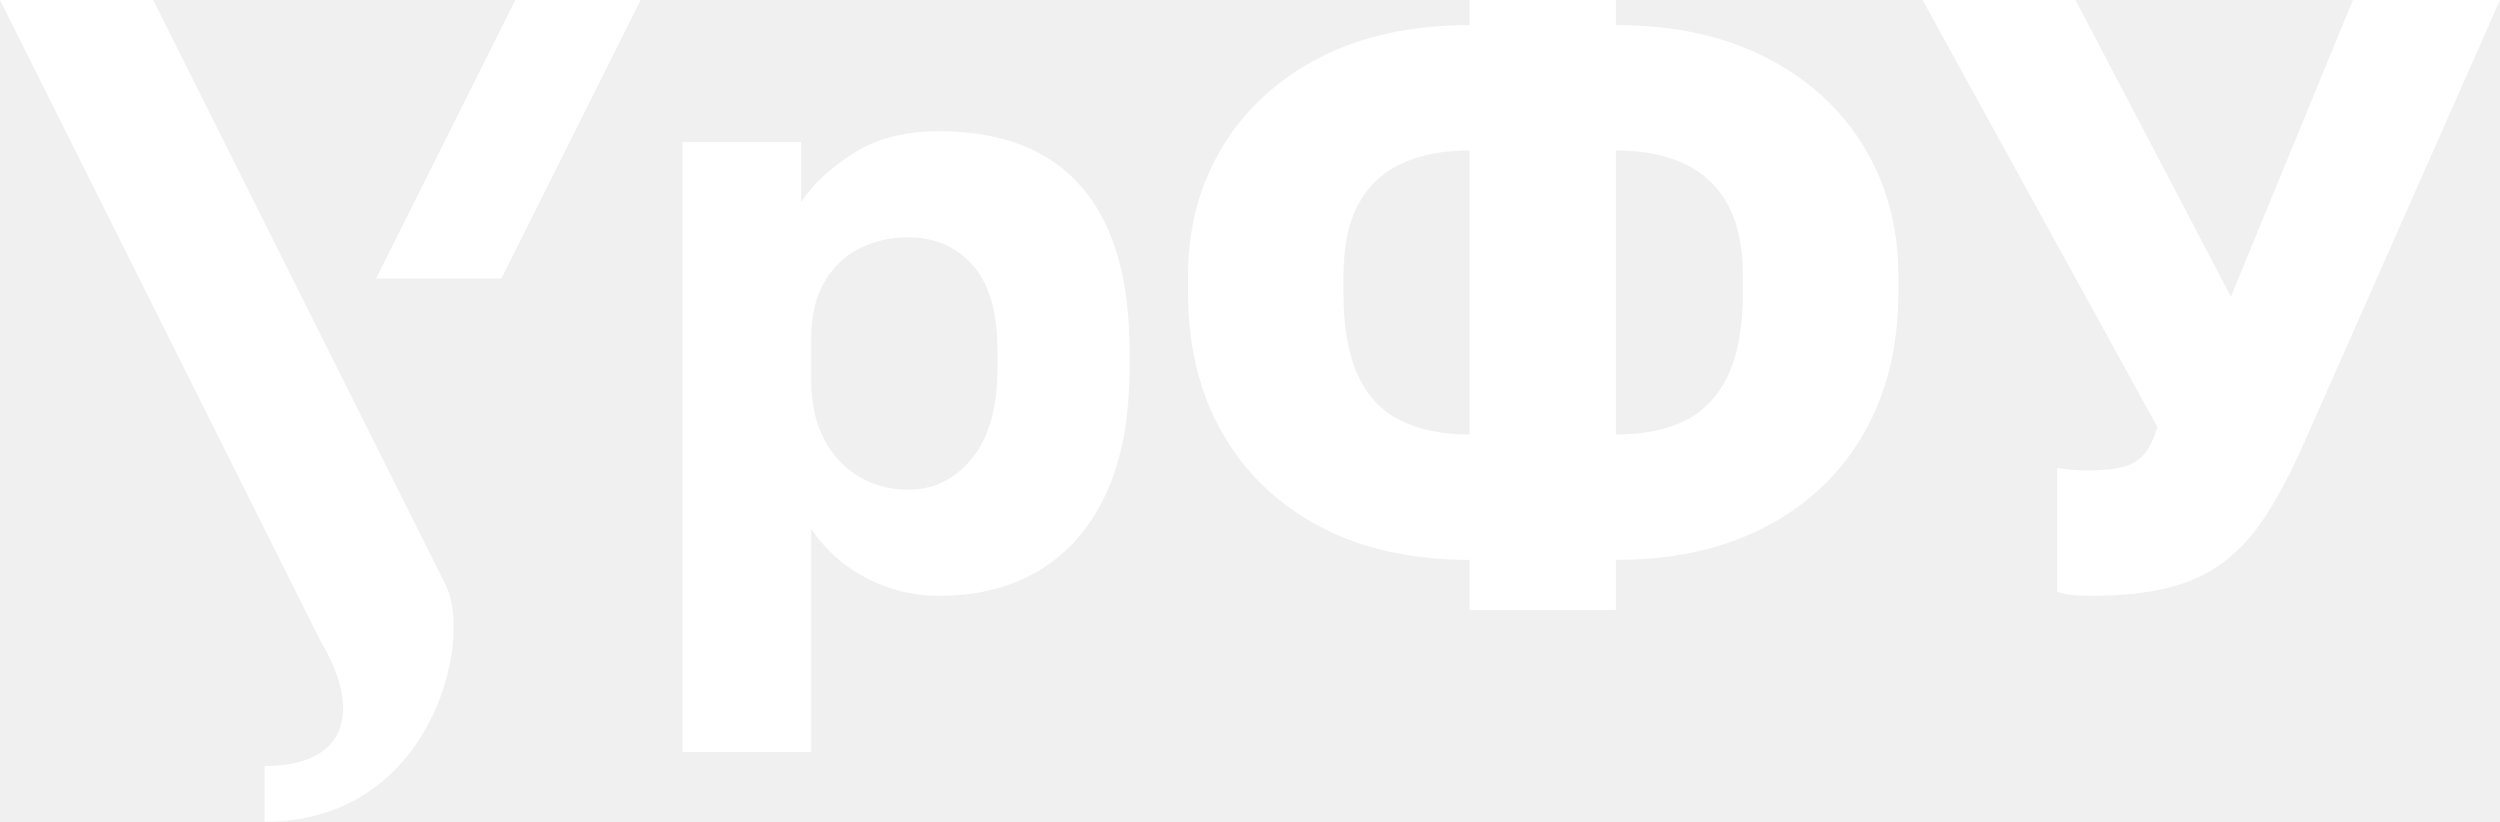
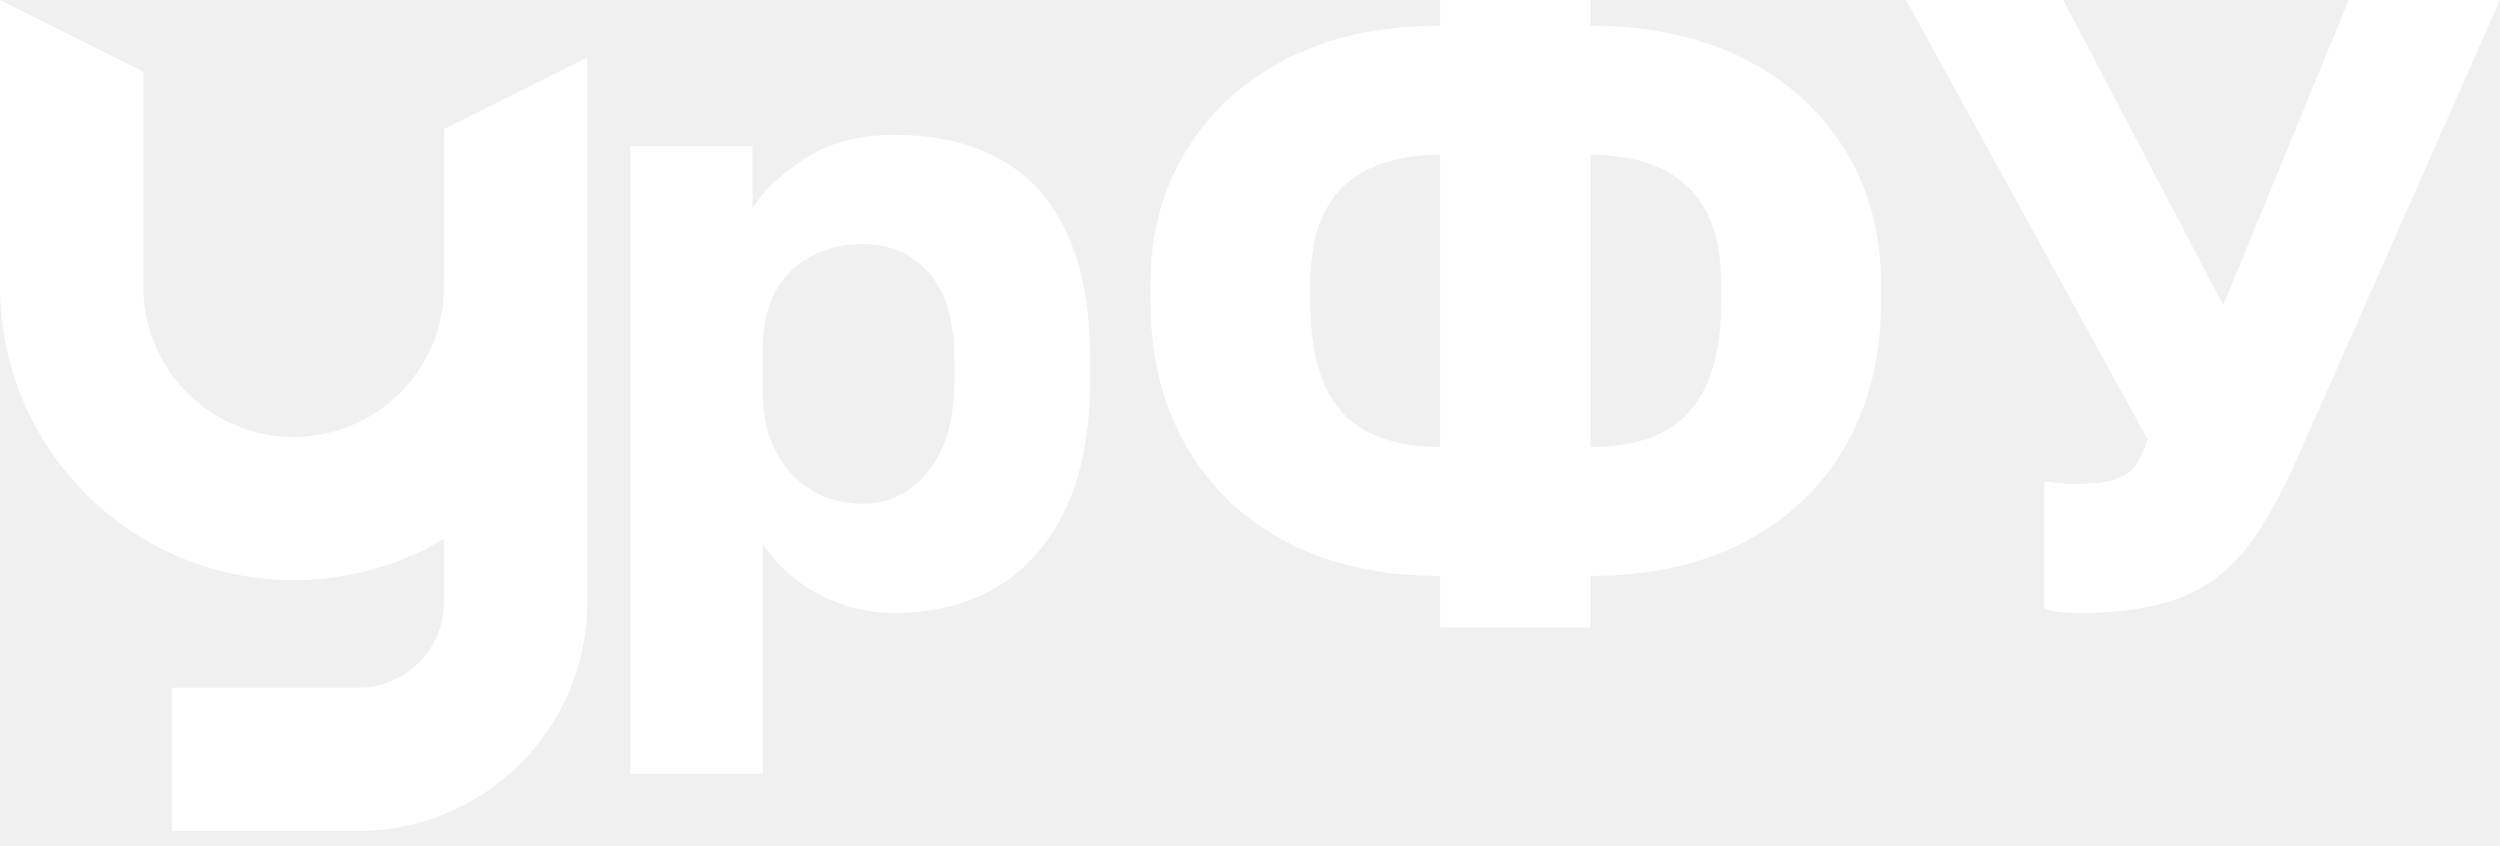
- <svg xmlns="http://www.w3.org/2000/svg" viewBox="0 0 359 118" width="359" height="118" role="img" aria-label="УрФУ">
-   <g fill="#FFFFFF">
-     <path d="M0 0H22L64 84C68 92 62 118 38 118V110C50 110 52 102 46 92Z" />
-     <path d="M74 0H92L72 40H54Z" />
-   </g>
-   <path fill="#FFFFFF" d="M116.48 108L98 108L98 20.40L115.04 20.40L115.04 29.04Q117.56 25.20 122.54 22.02Q127.52 18.84 134.84 18.84L134.84 18.84Q148.28 18.84 155.24 26.76Q162.20 34.68 162.20 50.40L162.20 50.40L162.20 52.80Q162.20 63.60 158.84 70.86Q155.48 78.12 149.36 81.84Q143.24 85.56 134.84 85.56L134.84 85.56Q129.44 85.56 124.58 83.10Q119.72 80.64 116.48 75.96L116.48 75.96L116.48 108ZM130.40 70.32L130.40 70.32Q135.92 70.32 139.58 65.82Q143.24 61.32 143.24 52.80L143.24 52.80L143.24 50.40Q143.24 42.12 139.70 38.10Q136.16 34.08 130.40 34.08L130.40 34.08Q126.56 34.08 123.38 35.70Q120.20 37.32 118.34 40.56Q116.48 43.80 116.48 48.60L116.48 48.60L116.48 54.60Q116.48 59.52 118.34 63.06Q120.20 66.60 123.38 68.46Q126.56 70.32 130.40 70.32ZM232.04 87.60L211.04 87.60L211.04 80.40Q198.56 80.40 189.50 75.60Q180.44 70.80 175.52 62.16Q170.60 53.52 170.60 42.00L170.60 42.00L170.60 39.60Q170.60 29.28 175.52 21.12Q180.44 12.96 189.50 8.28Q198.56 3.60 211.04 3.60L211.04 3.60L211.04-3.60L232.04-3.60L232.04 3.60Q244.52 3.60 253.64 8.28Q262.76 12.96 267.68 21.12Q272.60 29.28 272.60 39.60L272.60 39.60L272.60 42.00Q272.60 53.52 267.68 62.16Q262.76 70.80 253.64 75.60Q244.52 80.40 232.04 80.40L232.04 80.40L232.04 87.60ZM250.28 42.00L250.28 42.00L250.28 39.60Q250.28 33.36 248.12 29.40Q245.96 25.44 241.88 23.52Q237.80 21.60 232.04 21.60L232.04 21.60L232.04 62.40Q238.04 62.40 242.06 60.36Q246.08 58.32 248.18 53.82Q250.28 49.32 250.28 42.00ZM192.92 39.60L192.92 39.60L192.92 42.00Q192.92 49.32 194.96 53.82Q197.00 58.32 201.08 60.36Q205.16 62.40 211.04 62.40L211.04 62.40L211.04 21.60Q205.28 21.60 201.20 23.52Q197.12 25.44 195.02 29.40Q192.92 33.36 192.92 39.60ZM300.20 85.56L300.20 85.56Q298.88 85.56 297.62 85.44Q296.36 85.32 295.40 84.96L295.40 84.96L295.40 67.20Q296.36 67.32 297.32 67.44Q298.28 67.56 299.60 67.56L299.60 67.56Q303.08 67.56 305.00 67.02Q306.92 66.48 308.00 65.10Q309.08 63.72 309.80 61.32L309.80 61.32L276.08-0.00L298.04-0.00L320.36 42.60L337.88-0.00L359.00-0.00L330.92 63.48Q328.16 69.72 325.46 73.92Q322.76 78.12 319.34 80.70Q315.92 83.28 311.30 84.42Q306.68 85.56 300.20 85.56Z" />
+ <svg xmlns="http://www.w3.org/2000/svg" viewBox="0 0 349 118" width="349" height="118" role="img" aria-label="УрФУ">
+   <path fill="#FFFFFF" d="M0 0L20 10V40A21 21 0 0 0 62 40V18L82 8V84A32 32 0 0 1 50 116H24V96H50A12 12 0 0 0 62 84V75.21A41 41 0 0 1 0 40Z" />
+   <path fill="#FFFFFF" d="M106.48 108L88 108L88 20.40L105.04 20.40L105.04 29.04Q107.56 25.20 112.54 22.02Q117.52 18.84 124.84 18.84L124.84 18.84Q138.28 18.84 145.24 26.76Q152.20 34.68 152.20 50.40L152.20 50.40L152.20 52.80Q152.20 63.60 148.84 70.86Q145.48 78.12 139.36 81.84Q133.24 85.56 124.84 85.56L124.84 85.56Q119.44 85.56 114.58 83.10Q109.72 80.64 106.48 75.96L106.48 75.96L106.48 108ZM120.40 70.32L120.40 70.32Q125.92 70.32 129.58 65.82Q133.24 61.32 133.24 52.80L133.24 52.80L133.24 50.40Q133.24 42.12 129.70 38.10Q126.16 34.08 120.40 34.08L120.40 34.08Q116.56 34.08 113.38 35.70Q110.20 37.32 108.34 40.56Q106.48 43.80 106.48 48.60L106.48 48.60L106.48 54.60Q106.48 59.52 108.34 63.06Q110.20 66.60 113.38 68.46Q116.56 70.32 120.40 70.32ZM222.04 87.60L201.04 87.60L201.04 80.40Q188.56 80.40 179.50 75.60Q170.44 70.80 165.52 62.16Q160.60 53.52 160.60 42.00L160.60 42.00L160.60 39.60Q160.60 29.28 165.52 21.12Q170.44 12.96 179.50 8.28Q188.56 3.60 201.04 3.60L201.04 3.60L201.04-3.60L222.04-3.60L222.04 3.60Q234.52 3.60 243.64 8.28Q252.76 12.96 257.68 21.12Q262.60 29.28 262.60 39.60L262.60 39.60L262.60 42.00Q262.60 53.52 257.68 62.16Q252.76 70.80 243.64 75.60Q234.52 80.40 222.04 80.40L222.04 80.40L222.04 87.60ZM240.28 42.00L240.28 42.00L240.28 39.60Q240.28 33.36 238.12 29.40Q235.96 25.44 231.88 23.52Q227.80 21.60 222.04 21.60L222.04 21.60L222.04 62.40Q228.04 62.40 232.06 60.36Q236.08 58.32 238.18 53.82Q240.28 49.32 240.28 42.00ZM182.92 39.60L182.92 39.60L182.92 42.00Q182.92 49.32 184.96 53.82Q187.00 58.32 191.08 60.36Q195.16 62.40 201.04 62.40L201.04 62.40L201.04 21.60Q195.28 21.60 191.20 23.52Q187.12 25.44 185.02 29.40Q182.92 33.36 182.92 39.60ZM290.20 85.56L290.20 85.56Q288.88 85.56 287.62 85.44Q286.36 85.32 285.40 84.96L285.40 84.96L285.40 67.20Q286.36 67.32 287.32 67.44Q288.28 67.56 289.60 67.56L289.60 67.56Q293.08 67.56 295.00 67.02Q296.92 66.48 298.00 65.10Q299.08 63.72 299.80 61.32L299.80 61.32L266.08-0.00L288.04-0.00L310.36 42.60L327.88-0.00L349.00-0.00L320.92 63.48Q318.16 69.72 315.46 73.92Q312.76 78.12 309.34 80.70Q305.92 83.28 301.30 84.42Q296.68 85.56 290.20 85.56Z" />
</svg>
